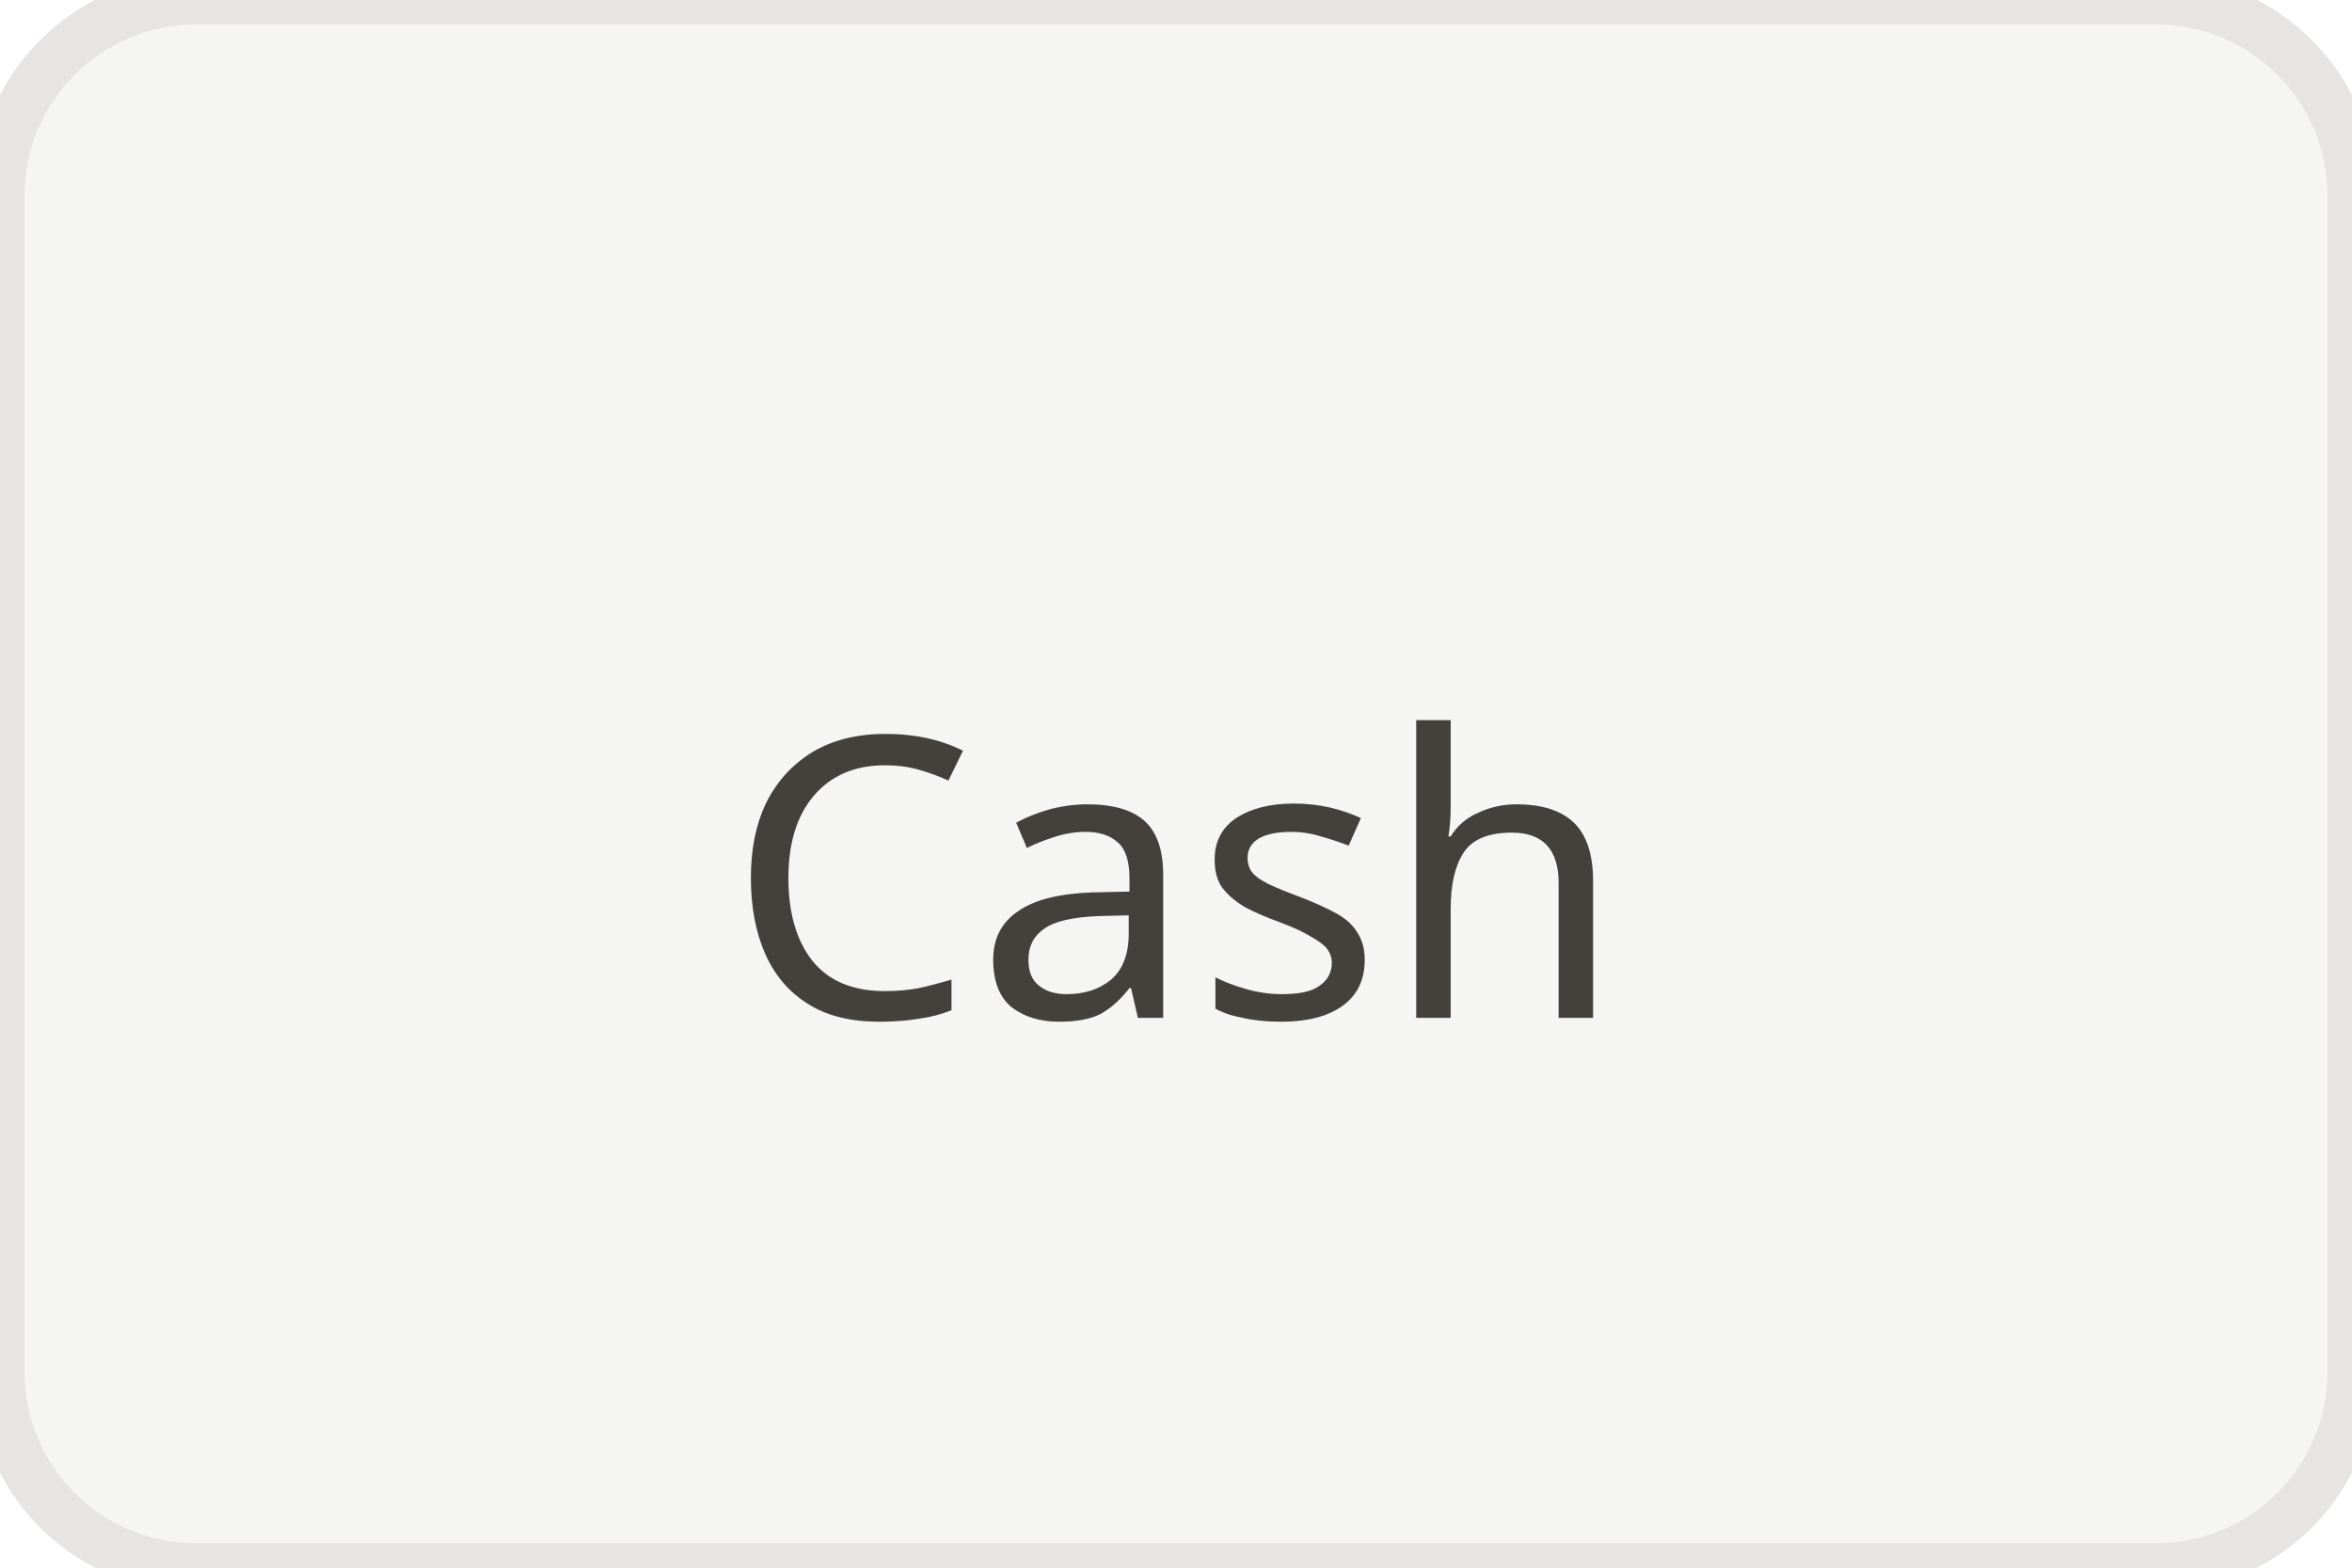
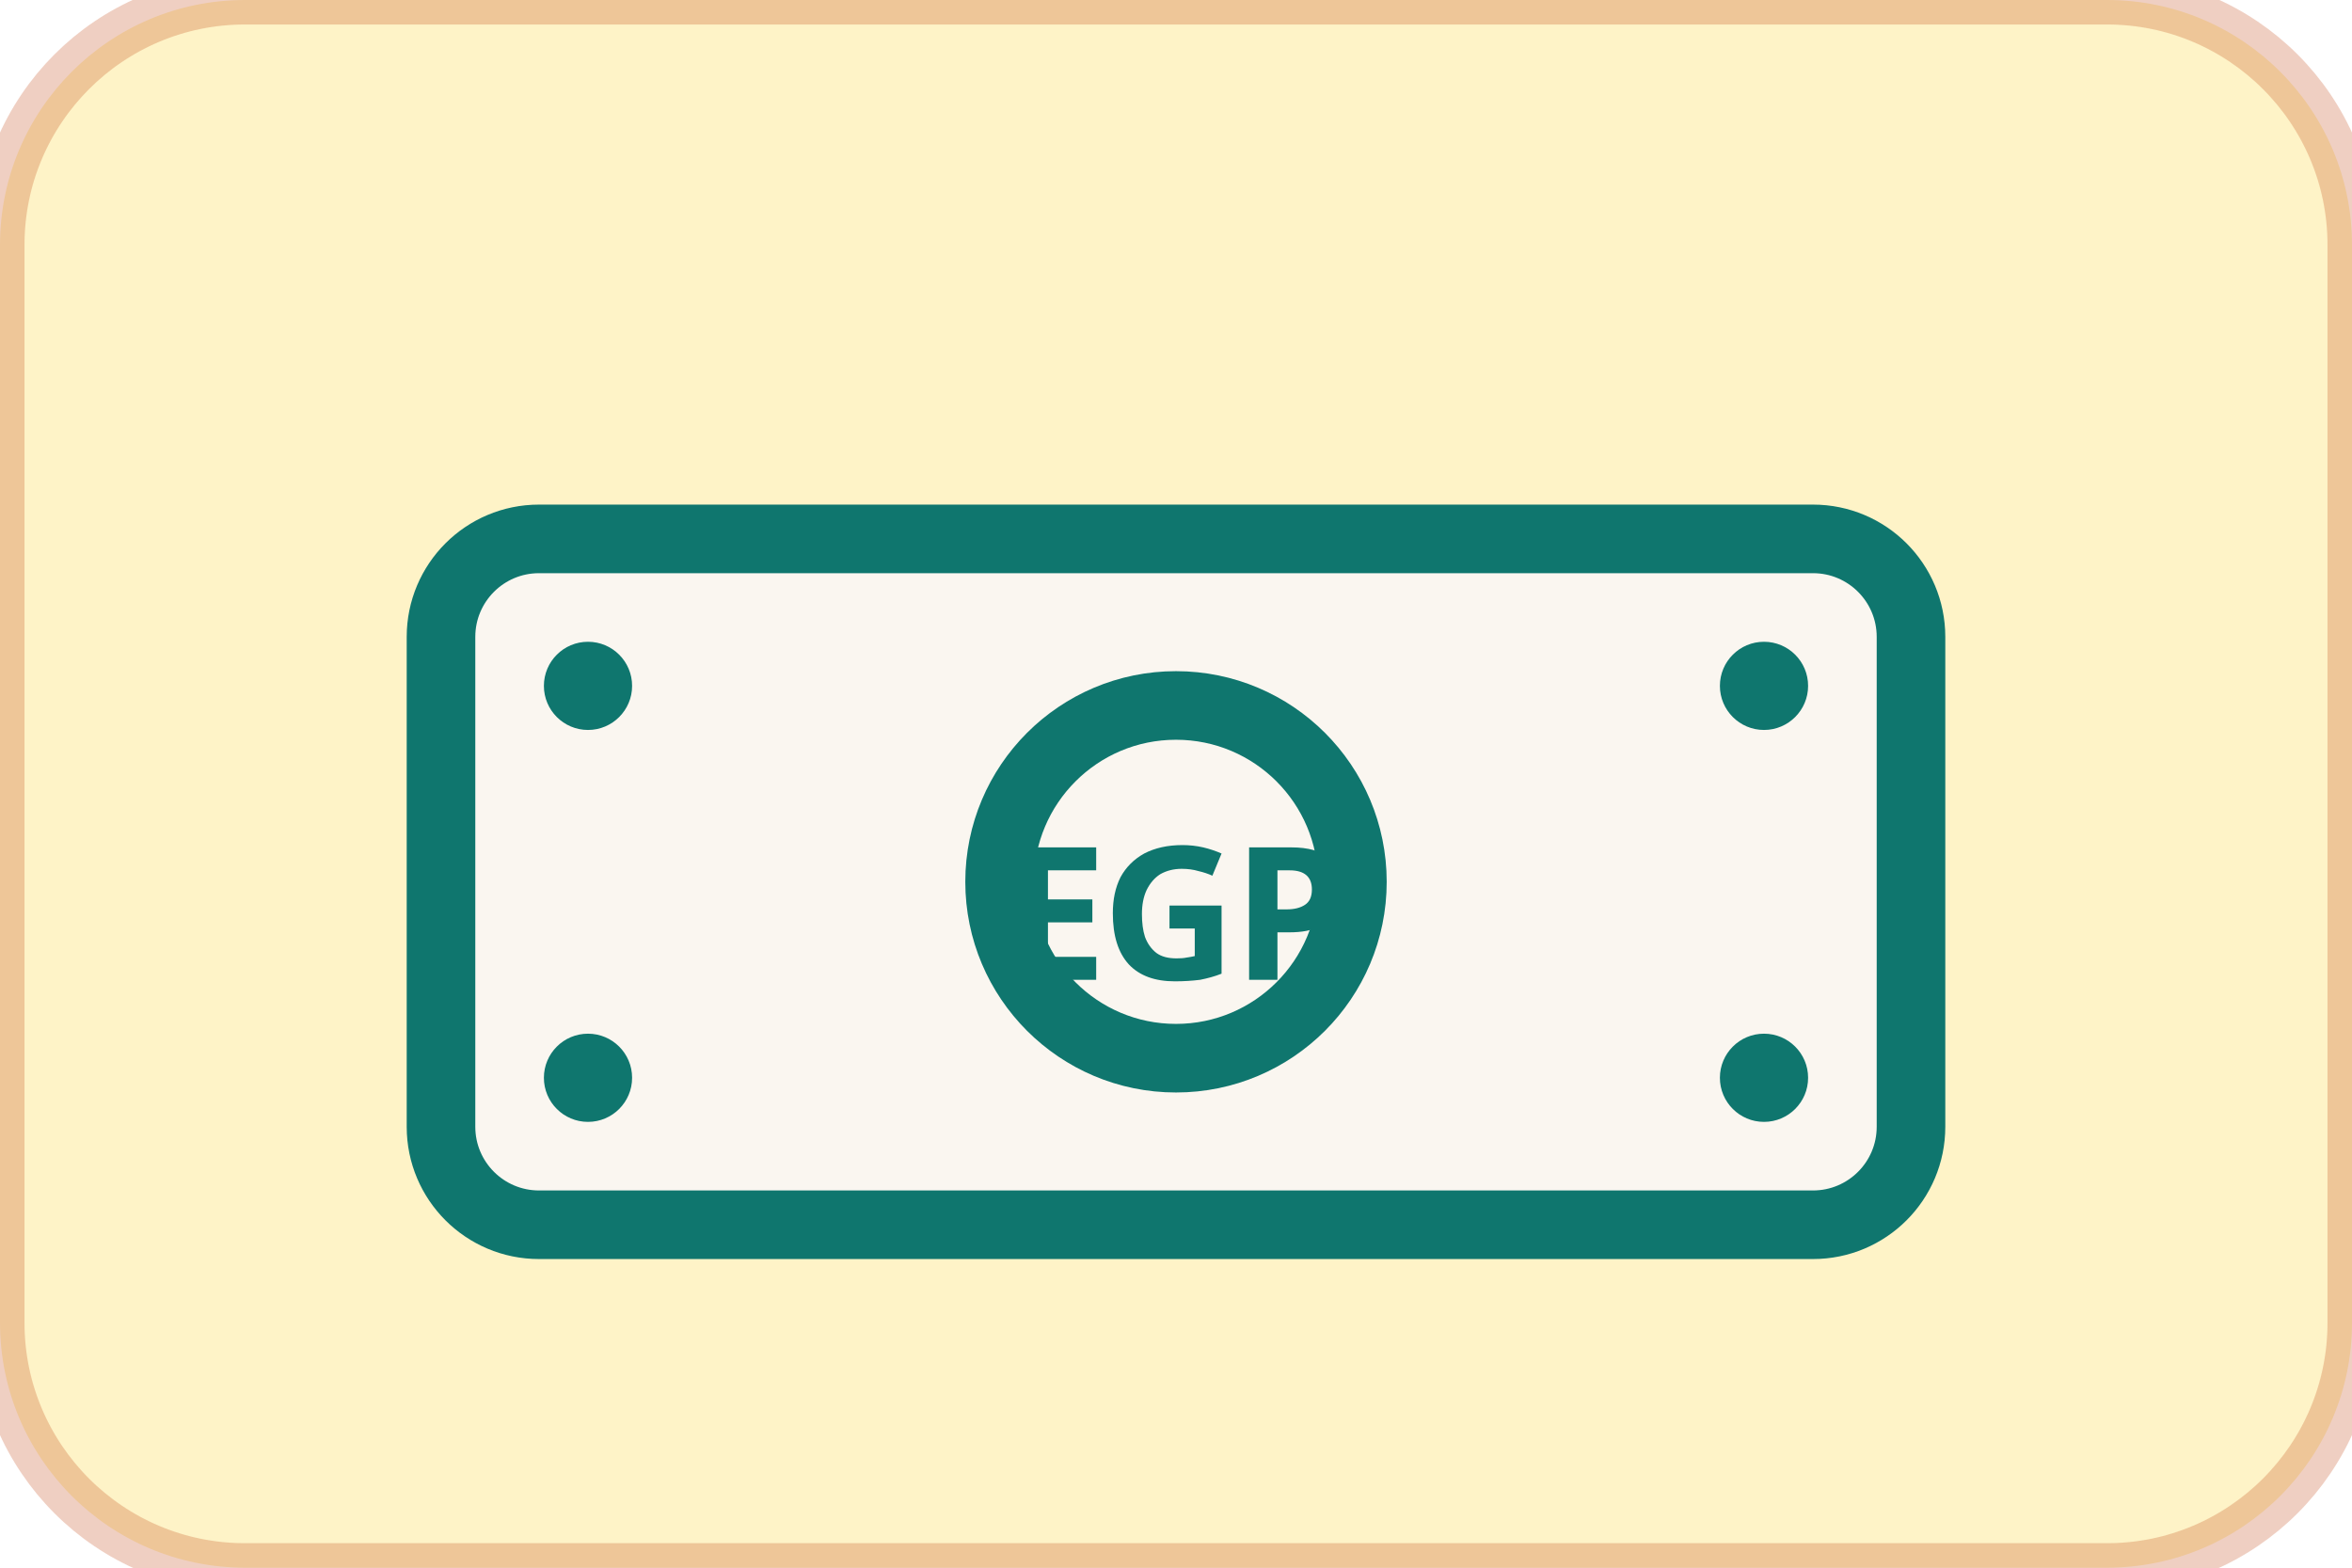
- <svg xmlns="http://www.w3.org/2000/svg" width="48" height="32" viewBox="0 0 48 32">
-   <rect width="48" height="32" rx="4" fill="#F5F5F4" stroke="#E7E5E4" />
-   <text x="24" y="18" text-anchor="middle" dominant-baseline="middle" font-family="system-ui" font-size="8" fill="#44403C" font-weight="500">Cash</text>
+ <svg xmlns="http://www.w3.org/2000/svg" viewBox="0 0 48 32" width="48" height="32" role="img" aria-label="Cash on pickup">
+   <rect width="48" height="32" rx="5" fill="#FEF3C7" stroke="#C2410C" stroke-opacity="0.25" />
+   <rect x="9" y="11" width="30" height="14" rx="2" fill="#FAF6F0" stroke="#0F766E" stroke-width="1.4" />
+   <circle cx="24" cy="18" r="3.6" fill="none" stroke="#0F766E" stroke-width="1.4" />
+   <text x="24" y="20" text-anchor="middle" font-family="ui-sans-serif, system-ui, sans-serif" font-size="3.8" font-weight="700" fill="#0F766E" letter-spacing="-0.1">EGP</text>
+   <circle cx="12" cy="14" r="0.9" fill="#0F766E" />
+   <circle cx="36" cy="14" r="0.9" fill="#0F766E" />
+   <circle cx="12" cy="22" r="0.9" fill="#0F766E" />
+   <circle cx="36" cy="22" r="0.9" fill="#0F766E" />
</svg>
